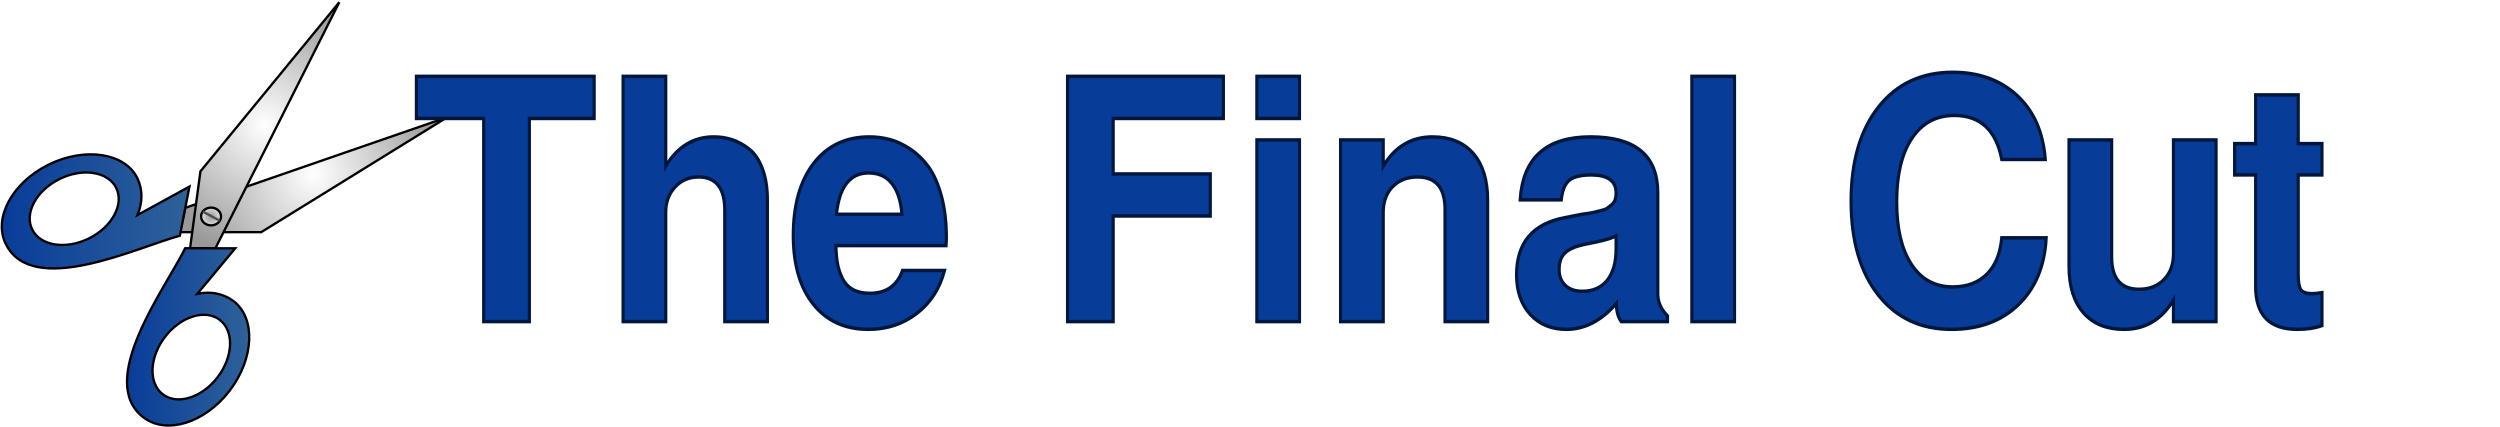
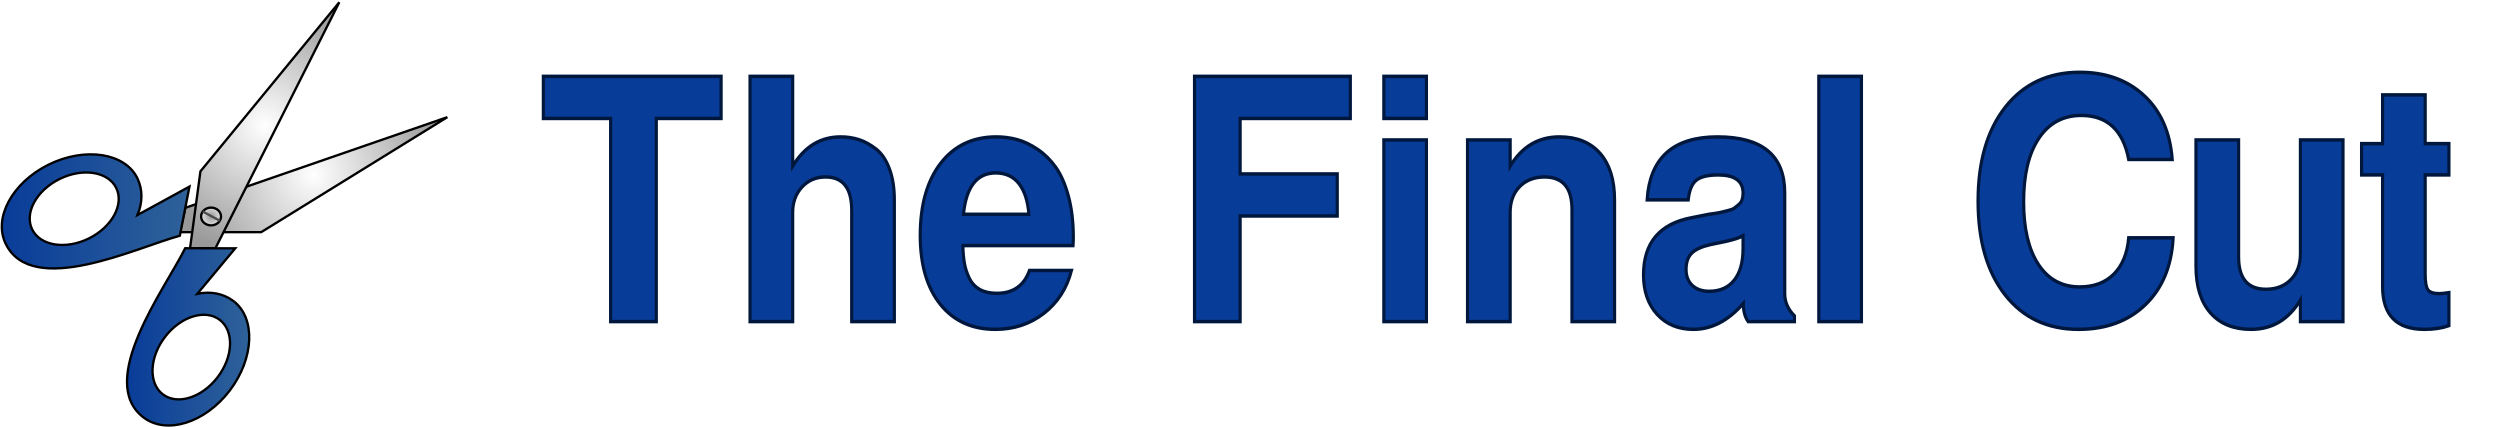
- <svg xmlns="http://www.w3.org/2000/svg" xmlns:xlink="http://www.w3.org/1999/xlink" version="1.1" width="100%" height="100%" viewBox="0 0 750 128" id="svg2" xml:space="preserve" style="fill-rule:evenodd" preserveAspectRatio="none">
-   <defs id="defs4">
-     <radialGradient cx="103.3" cy="92.341" r="3.105" fx="103.3" fy="92.341" id="blue" gradientUnits="userSpaceOnUse">
-       <stop id="stop5510" style="stop-color:#083c99;stop-opacity:1" offset="0" />
-       <stop id="stop5512" style="stop-color:#2f6299;stop-opacity:1" offset="1" />
-     </radialGradient>
-     <linearGradient id="linearGradient3954">
-       <stop id="stop3968" style="stop-color:#083c99;stop-opacity:1" offset="0" />
-       <stop id="stop3958" style="stop-color:#2f6299;stop-opacity:1" offset="1" />
-     </linearGradient>
-     <style type="text/css" id="style6" />
-     <radialGradient cx="134.066" cy="79.789" r="40.121" fx="134.066" fy="79.789" id="silver1" gradientUnits="userSpaceOnUse">
-       <stop id="stop15" style="stop-color:#ffffff;stop-opacity:1" offset="0" />
-       <stop id="stop17" style="stop-color:#999999;stop-opacity:1" offset="1" />
-     </radialGradient>
-     <radialGradient cx="119.382" cy="64.971" r="39.561" fx="119.382" fy="64.971" id="silver2" xlink:href="#silver1" gradientUnits="userSpaceOnUse" />
-     <radialGradient cx="103.3" cy="92.341" r="3.105" fx="103.3" fy="92.341" id="silver3" gradientUnits="userSpaceOnUse">
-       <stop id="stop21" style="stop-color:#999999;stop-opacity:1" offset="0" />
-       <stop id="stop23" style="stop-color:#e5e5e5;stop-opacity:1" offset="1" />
-     </radialGradient>
-     <radialGradient cx="134.066" cy="79.789" r="40.121" fx="134.066" fy="79.789" id="radialGradient3226" xlink:href="#silver1" gradientUnits="userSpaceOnUse" />
-     <linearGradient x1="77.734" y1="128.454" x2="115.106" y2="128.454" id="linearGradient5428" xlink:href="#linearGradient3954" gradientUnits="userSpaceOnUse" />
-     <linearGradient x1="40.181" y1="90.813" x2="97.171" y2="90.813" id="linearGradient5506" xlink:href="#blue" gradientUnits="userSpaceOnUse" />
-     <radialGradient xlink:href="#silver1" id="radialGradient3013" gradientUnits="userSpaceOnUse" cx="134.066" cy="79.789" fx="134.066" fy="79.789" r="40.121" />
-     <radialGradient xlink:href="#silver1" id="radialGradient3015" gradientUnits="userSpaceOnUse" cx="119.382" cy="64.971" fx="119.382" fy="64.971" r="39.561" />
-     <radialGradient xlink:href="#silver3" id="radialGradient3017" gradientUnits="userSpaceOnUse" cx="103.3" cy="92.341" fx="103.3" fy="92.341" r="3.105" />
-     <linearGradient xlink:href="#blue" id="linearGradient3019" gradientUnits="userSpaceOnUse" x1="40.181" y1="90.813" x2="97.171" y2="90.813" />
-     <linearGradient xlink:href="#linearGradient3954" id="linearGradient3021" gradientUnits="userSpaceOnUse" x1="77.734" y1="128.454" x2="115.106" y2="128.454" />
-     <linearGradient xlink:href="#linearGradient3954" id="linearGradient3792" gradientUnits="userSpaceOnUse" x1="77.734" y1="128.454" x2="115.106" y2="128.454" gradientTransform="matrix(0.9999964,0,0,1,-39.98117,-27.39447)" />
-     <linearGradient xlink:href="#blue" id="linearGradient3795" gradientUnits="userSpaceOnUse" x1="40.181" y1="90.813" x2="97.171" y2="90.813" gradientTransform="matrix(0.9999964,0,0,1,-39.98117,-27.39447)" />
-     <linearGradient id="linearGradient3954-4">
-       <stop id="stop3968-1" style="stop-color:#083c99;stop-opacity:1" offset="0" />
-       <stop id="stop3958-6" style="stop-color:#2f6299;stop-opacity:1" offset="1" />
-     </linearGradient>
-     <radialGradient cx="103.3" cy="92.341" r="3.105" fx="103.3" fy="92.341" id="blue-6" gradientUnits="userSpaceOnUse">
-       <stop id="stop5510-4" style="stop-color:#083c99;stop-opacity:1" offset="0" />
-       <stop id="stop5512-8" style="stop-color:#2f6299;stop-opacity:1" offset="1" />
-     </radialGradient>
-     <radialGradient cx="103.3" cy="92.341" r="3.105" fx="103.3" fy="92.341" id="silver3-6" gradientUnits="userSpaceOnUse">
-       <stop id="stop21-4" style="stop-color:#999999;stop-opacity:1" offset="0" />
-       <stop id="stop23-9" style="stop-color:#e5e5e5;stop-opacity:1" offset="1" />
-     </radialGradient>
-     <radialGradient cx="134.066" cy="79.789" r="40.121" fx="134.066" fy="79.789" id="silver1-4" gradientUnits="userSpaceOnUse">
-       <stop id="stop15-6" style="stop-color:#ffffff;stop-opacity:1" offset="0" />
-       <stop id="stop17-8" style="stop-color:#999999;stop-opacity:1" offset="1" />
-     </radialGradient>
-     <radialGradient xlink:href="#silver1-4" id="radialGradient3013-7" gradientUnits="userSpaceOnUse" cx="134.066" cy="79.789" fx="134.066" fy="79.789" r="40.121" />
-     <radialGradient cx="134.066" cy="79.789" r="40.121" fx="134.066" fy="79.789" id="radialGradient3921" gradientUnits="userSpaceOnUse">
-       <stop id="stop3923" style="stop-color:#ffffff;stop-opacity:1" offset="0" />
-       <stop id="stop3925" style="stop-color:#999999;stop-opacity:1" offset="1" />
-     </radialGradient>
-   </defs>
-   <polygon points="95.572,89.74 93.945,97.038 118.342,97.038 174.188,62.539 " id="polygon27" style="fill:url(#radialGradient3013);stroke:#000000;stroke-width:0.706" transform="matrix(0.9999964,0,0,1,-39.98117,-27.39447)" />
-   <polygon points="104.606,101.878 96.996,101.87 100.11,78.802 141.768,28.072 " id="polygon29" style="fill:url(#radialGradient3015);stroke:#000000;stroke-width:0.706" transform="matrix(0.9999964,0,0,1,-39.98117,-27.39447)" />
-   <ellipse d="m 106.29,92.341 c 0,1.474 -1.339,2.668 -2.99,2.668 -1.651,0 -2.99,-1.195 -2.99,-2.668 0,-1.474 1.339,-2.668 2.99,-2.668 1.651,0 2.99,1.195 2.99,2.668 z" cx="103.3" cy="92.341" rx="2.99" ry="2.668" id="ellipse31" style="fill:url(#radialGradient3017);stroke:#000000;stroke-width:0.706" transform="matrix(0.9999964,0,0,1,-39.98117,-27.39447)" />
-   <line style="fill:none;stroke:#4c4c4c;stroke-width:0.706" id="line33" y2="66.228" x2="65.941" y1="63.461" x1="60.834" class="fil3 str1" />
-   <path d="m 41.238,64.507 c 1.583,-3.759 1.591,-7.578 0.029,-10.913 -3.627,-7.743 -15.769,-9.602 -26.688,-4.202 -10.919,5.399 -16.646,15.997 -12.861,23.759 7.933,16.269 39.291,1.082 52.234,-2.431 l 2.884,-14.743 -15.598,8.53 z m -14.567,7.019 c 6.958,-3.441 10.627,-10.22 8.195,-15.139 -2.433,-4.919 -10.048,-6.118 -17.006,-2.678 -6.958,3.441 -10.628,10.22 -8.195,15.139 2.432,4.919 10.048,6.118 17.006,2.678 z" id="path139" style="fill:url(#linearGradient3795);fill-opacity:1;stroke:#000000;stroke-width:0.706;stroke-miterlimit:4;stroke-dasharray:none" />
-   <path d="m 59.195,88.147 c 3.994,-0.828 7.744,-0.098 10.713,2.079 6.896,5.053 6.375,17.326 -1.031,26.997 -7.407,9.67 -18.91,13.242 -25.796,8.03 -14.431,-10.926 6.527,-38.76 12.474,-50.781 l 15.023,0.018 -11.383,13.657 z m -9.7,12.936 c 4.719,-6.162 12.08,-8.454 16.437,-5.117 4.357,3.337 4.062,11.041 -0.657,17.203 -4.72,6.161 -12.081,8.453 -16.437,5.116 -4.357,-3.337 -4.062,-11.041 0.658,-17.203 z" id="path245" style="fill:url(#linearGradient3792);fill-opacity:1;stroke:#000000;stroke-width:0.706;stroke-opacity:1" />
-   <text xml:space="preserve" style="font-size:96px;font-style:normal;font-variant:normal;font-weight:600;font-stretch:normal;text-align:center;line-height:125%;letter-spacing:0px;word-spacing:0px;writing-mode:lr;text-anchor:middle;fill:#083c99;fill-opacity:1;fill-rule:evenodd;stroke:#00173d;font-family:FreeSans;-inkscape-font-specification:FreeSans Semi-Bold;stroke-opacity:1" x="471.835" y="91.776" id="text3011-4-6" transform="scale(0.9512678,1.051229)">
-     <tspan x="471.835" y="91.776" style="font-size:96px;font-style:normal;font-variant:normal;font-weight:600;font-stretch:normal;text-align:center;line-height:125%;writing-mode:lr;text-anchor:middle;fill:#083c99;fill-opacity:1;font-family:FreeSans;-inkscape-font-specification:FreeSans Semi-Bold;stroke:#00173d;stroke-opacity:1" id="tspan3015-7-2">The Final Cut</tspan>
+ <svg xmlns="http://www.w3.org/2000/svg" xmlns:xlink="http://www.w3.org/1999/xlink" version="1.1" width="100%" height="100%" viewBox="0 0 750 128" id="svg2" style="fill-rule:evenodd">
+   <defs id="defs43" />
+   <radialGradient cx="134.066" cy="79.789" r="40.121" fx="134.066" fy="79.789" id="a" gradientUnits="userSpaceOnUse">
+     <stop id="stop5" style="stop-color:#ffffff;stop-opacity:1" offset="0" />
+     <stop id="stop7" style="stop-color:#999999;stop-opacity:1" offset="1" />
+   </radialGradient>
+   <radialGradient cx="134.066" cy="79.789" r="40.121" fx="134.066" fy="79.789" id="b" xlink:href="#a" gradientUnits="userSpaceOnUse" />
+   <radialGradient cx="119.382" cy="64.971" r="39.561" fx="119.382" fy="64.971" id="c" xlink:href="#a" gradientUnits="userSpaceOnUse" />
+   <radialGradient cx="103.3" cy="92.341" r="3.105" id="d" gradientUnits="userSpaceOnUse">
+     <stop id="stop12" style="stop-color:#999999;stop-opacity:1" offset="0" />
+     <stop id="stop14" style="stop-color:#e5e5e5;stop-opacity:1" offset="1" />
+   </radialGradient>
+   <linearGradient id="e">
+     <stop id="stop17" style="stop-color:#083c99;stop-opacity:1" offset="0" />
+     <stop id="stop19" style="stop-color:#2f6299;stop-opacity:1" offset="1" />
+   </linearGradient>
+   <linearGradient x1="77.734" y1="128.454" x2="115.106" y2="128.454" id="f" xlink:href="#e" gradientUnits="userSpaceOnUse" gradientTransform="matrix(0.9999964,0,0,1,-39.98117,-27.39447)" />
+   <linearGradient x1="40.181" y1="90.813" x2="97.171" y2="90.813" id="g" xlink:href="#e" gradientUnits="userSpaceOnUse" gradientTransform="matrix(0.9999964,0,0,1,-39.98117,-27.39447)" />
+   <g id="g23" style="stroke:#000000;stroke-width:0.706">
+     <path d="M 95.572,89.74 93.945,97.038 H 118.342 L 174.188,62.539 z" transform="matrix(0.9999964,0,0,1,-39.98117,-27.39447)" id="path25" style="fill:url(#b)" />
+     <path d="M 104.606,101.878 96.996,101.87 100.11,78.802 141.768,28.072 z" transform="matrix(0.9999964,0,0,1,-39.98117,-27.39447)" id="path27" style="fill:url(#c)" />
+     <ellipse cx="103.3" cy="92.341" rx="2.99" ry="2.668" transform="matrix(0.9999964,0,0,1,-39.98117,-27.39447)" id="ellipse29" style="fill:url(#d)" />
+   </g>
+   <path d="m 60.834,63.461 5.107,2.767" id="path31" style="fill:none;stroke:#4c4c4c;stroke-width:0.706" />
+   <path d="m 41.238,64.507 c 1.583,-3.759 1.591,-7.578 0.029,-10.913 -3.627,-7.743 -15.769,-9.602 -26.688,-4.202 -10.919,5.399 -16.646,15.997 -12.861,23.759 7.933,16.269 39.291,1.082 52.234,-2.431 l 2.884,-14.743 z m -14.567,7.019 c 6.958,-3.441 10.627,-10.22 8.195,-15.139 -2.433,-4.919 -10.048,-6.118 -17.006,-2.678 -6.958,3.441 -10.628,10.22 -8.195,15.139 2.432,4.919 10.048,6.118 17.006,2.678 z" id="path33" style="fill:url(#g);stroke:#000000;stroke-width:0.706" />
+   <path d="m 59.195,88.147 c 3.994,-0.828 7.744,-0.098 10.713,2.079 6.896,5.053 6.375,17.326 -1.031,26.997 -7.407,9.67 -18.91,13.242 -25.796,8.03 -14.431,-10.926 6.527,-38.76 12.474,-50.781 l 15.023,0.018 z m -9.7,12.936 c 4.719,-6.162 12.08,-8.454 16.437,-5.117 4.357,3.337 4.062,11.041 -0.657,17.203 -4.72,6.161 -12.081,8.453 -16.437,5.116 -4.357,-3.337 -4.062,-11.041 0.658,-17.203 z" id="path35" style="fill:url(#f);stroke:#000000;stroke-width:0.706" />
+   <text x="471.835" y="91.776" transform="scale(0.9512678,1.051229)" id="text37" style="font-size:96px;font-weight:600;letter-spacing:0;word-spacing:0;writing-mode:lr-tb;text-anchor:middle;fill:#083c99;fill-rule:evenodd;stroke:#00173d;font-family:FreeSans">
+     <tspan x="471.835" y="91.776" id="tspan39" style="font-size:96px;font-weight:600;writing-mode:lr-tb;text-anchor:middle;fill:#083c99;stroke:#00173d;font-family:FreeSans">The Final Cut</tspan>
  </text>
</svg>
